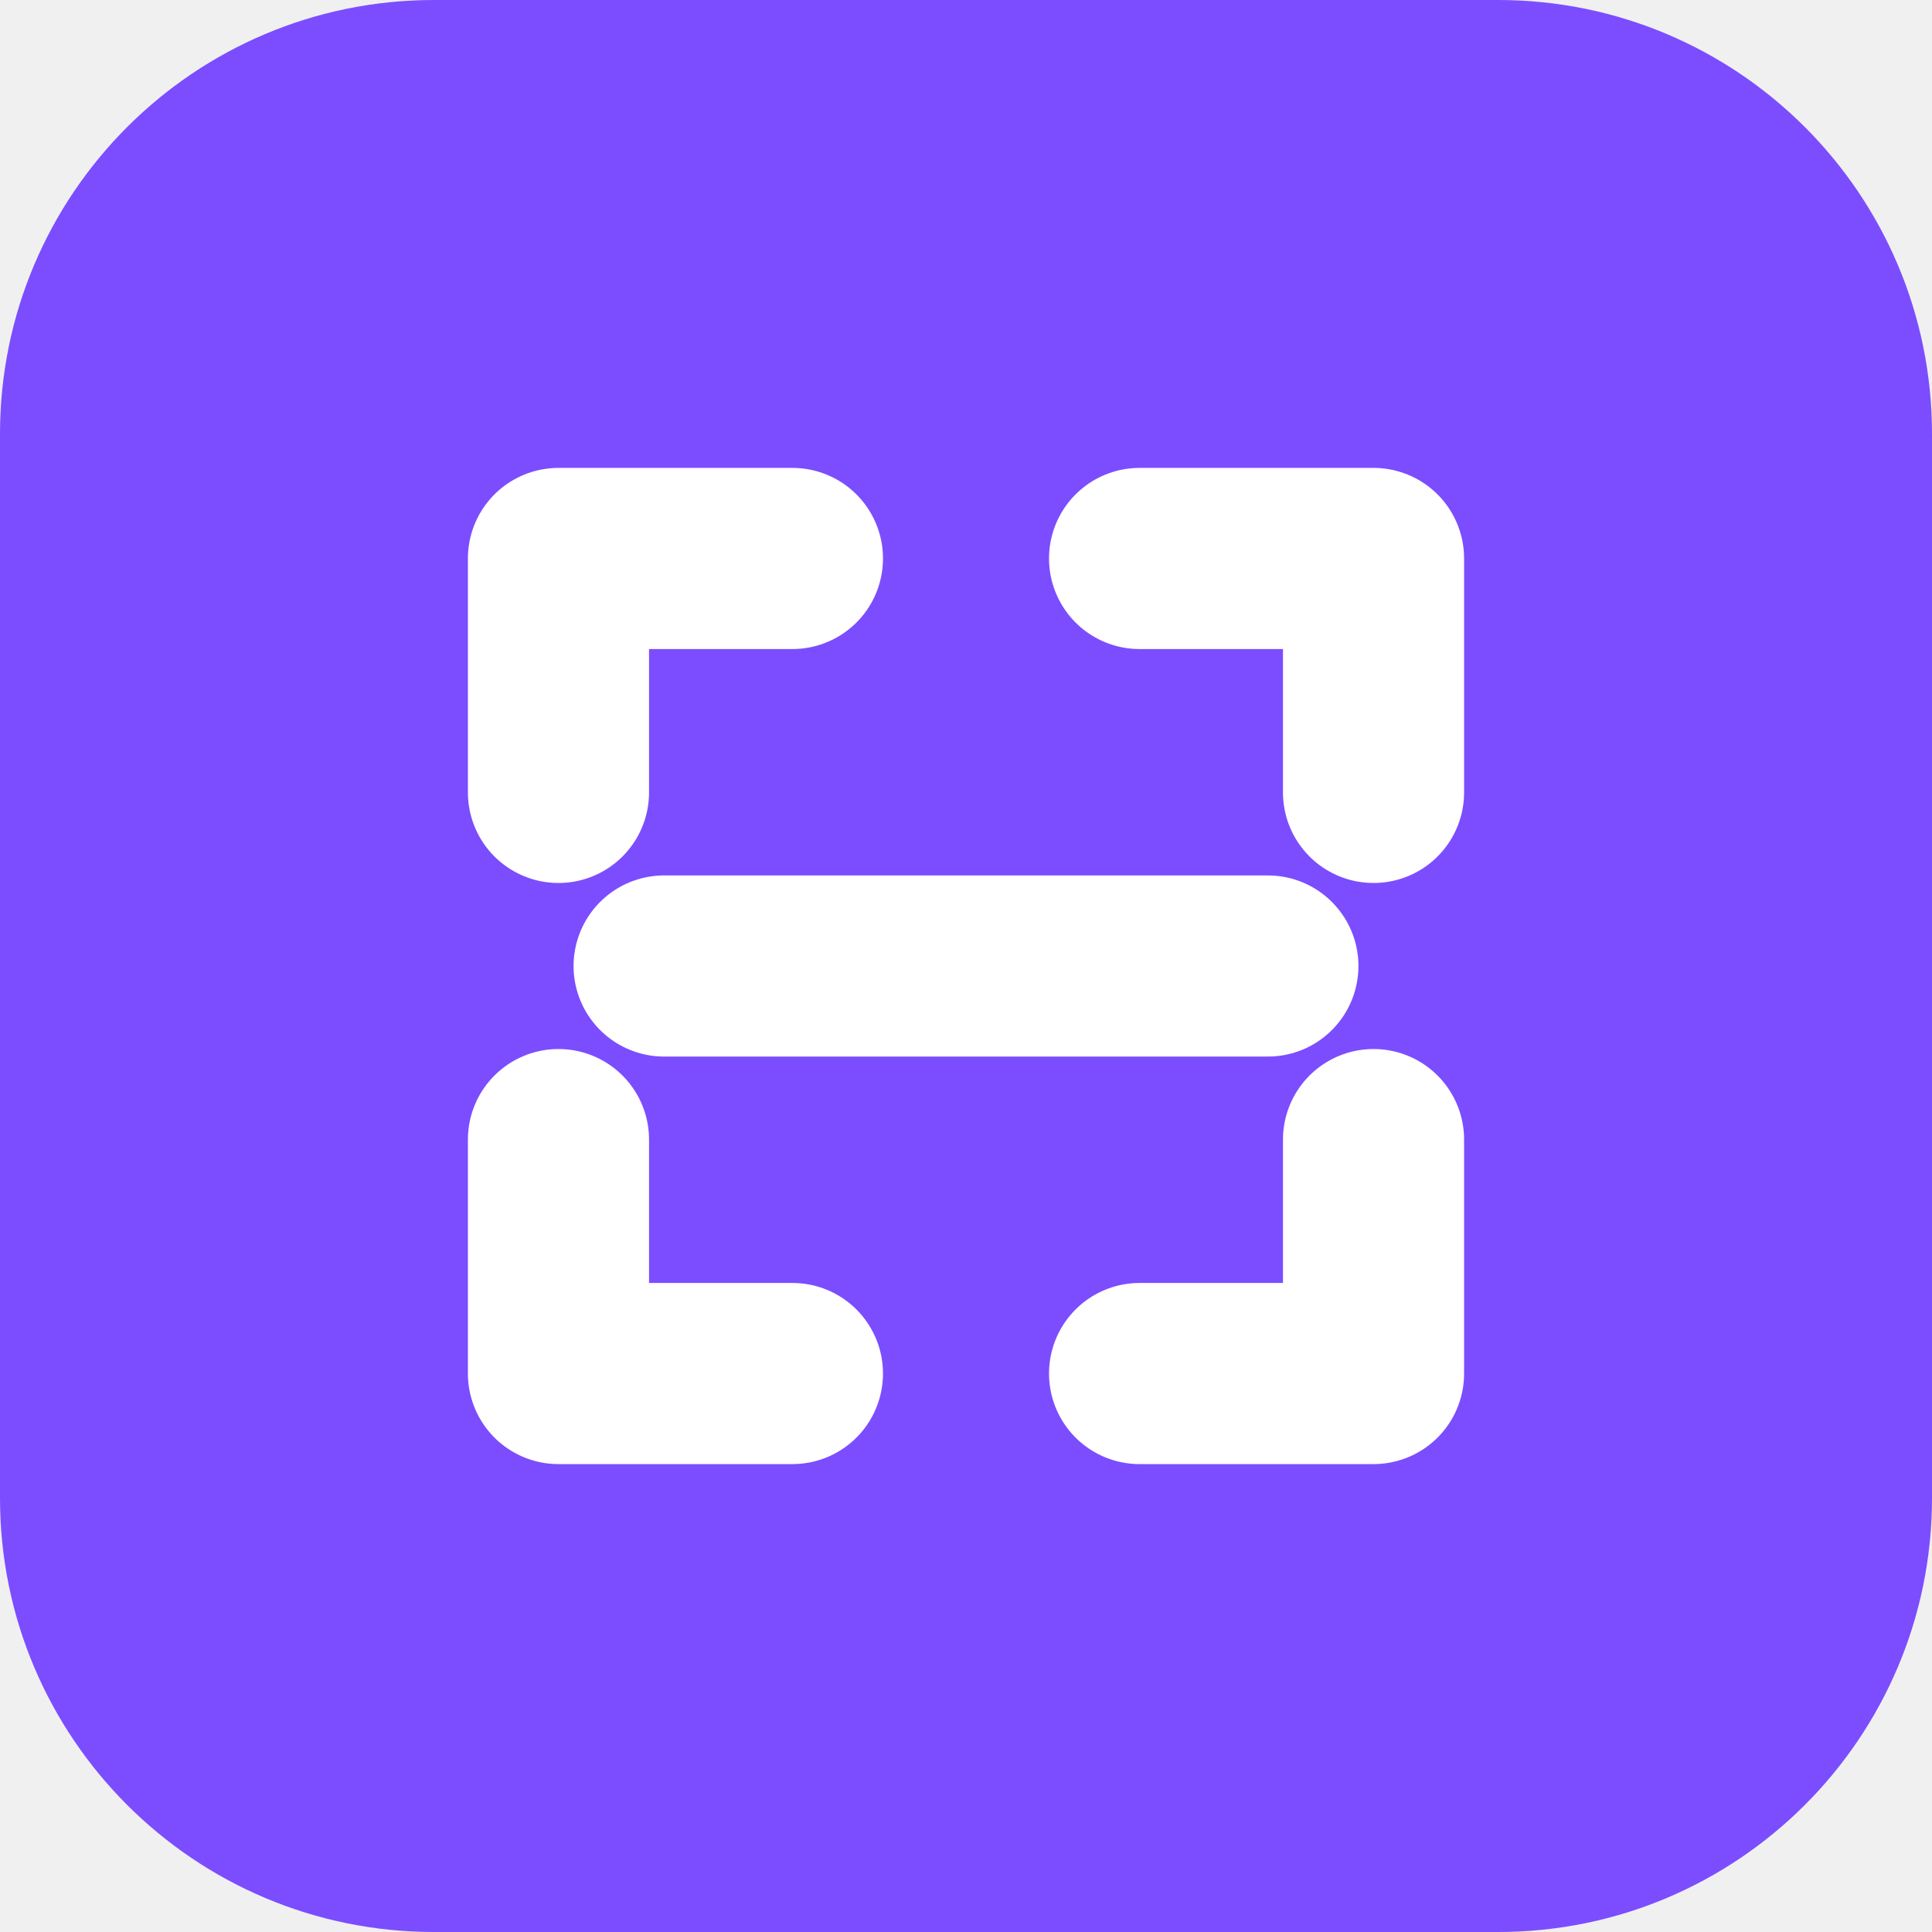
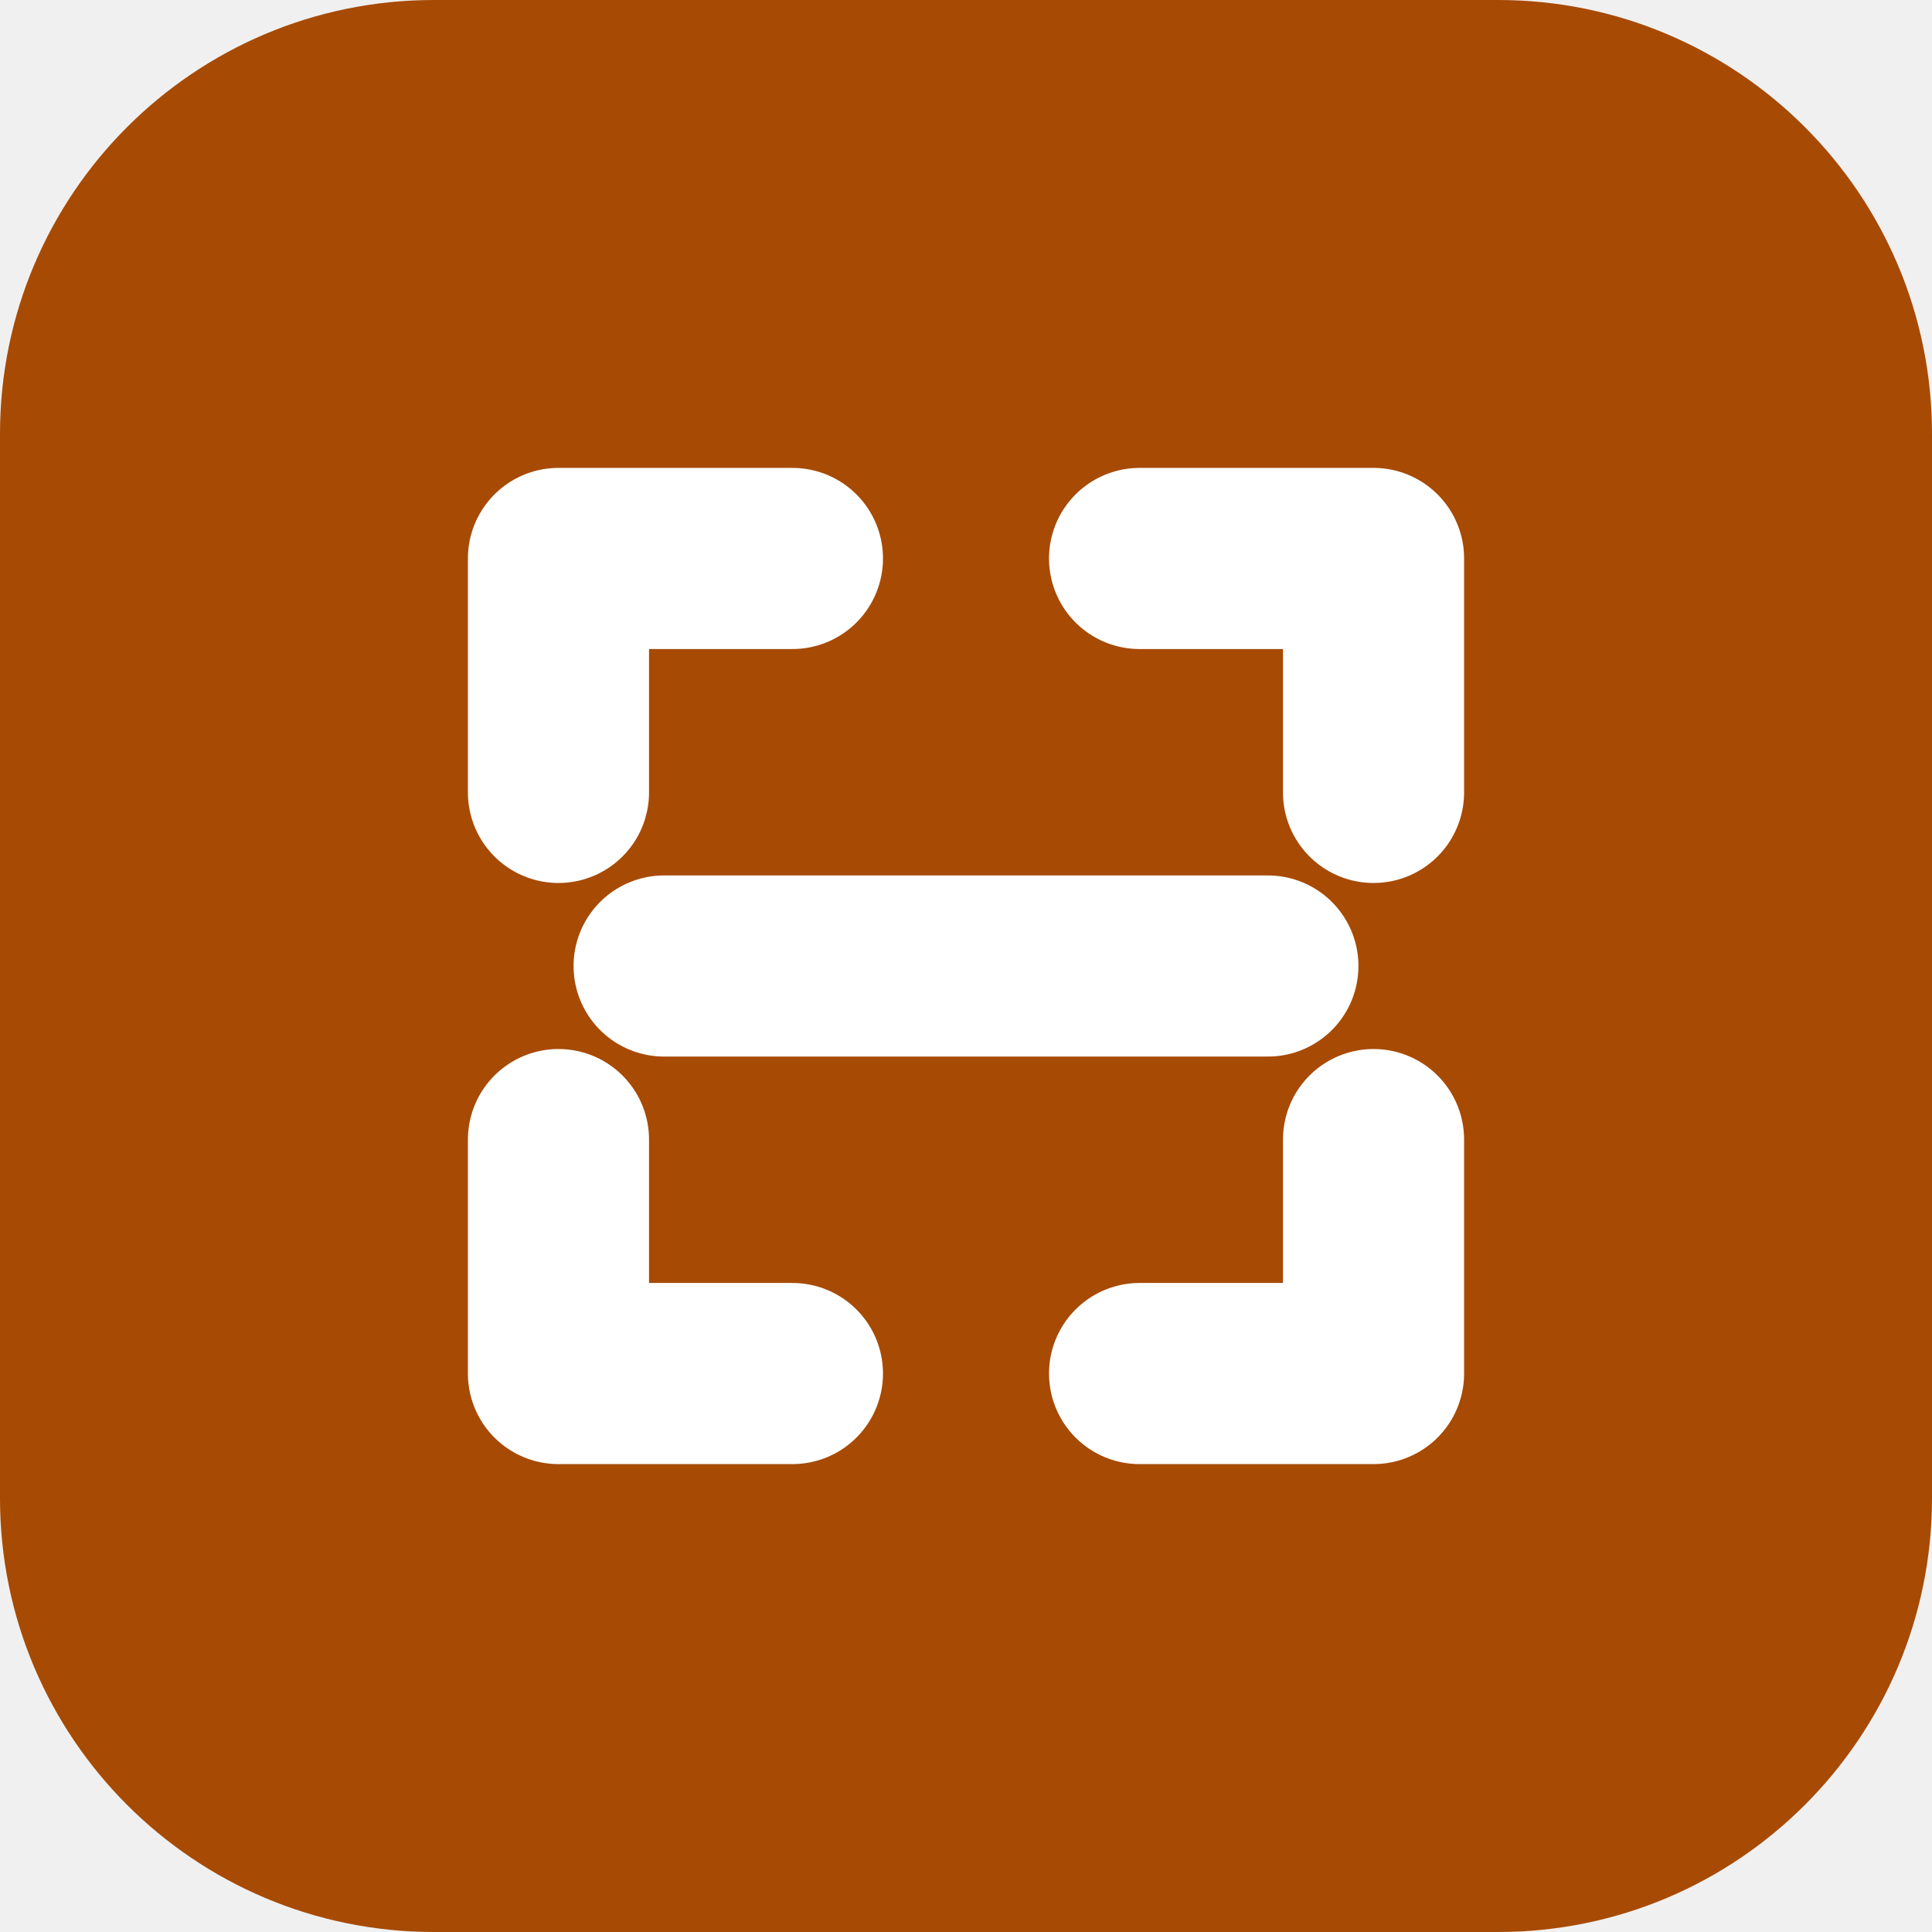
<svg xmlns="http://www.w3.org/2000/svg" viewBox="0 0 1024 1024" width="1024" height="1024">
-   <rect width="1024" height="1024" rx="230" fill="#7B4DFF" />
-   <path d="M296 420 V296 H420 M604 296 H728 V420 M728 604 V728 H604 M420 728 H296 V604" fill="none" stroke="#FFFFFF" stroke-width="96" stroke-linecap="round" stroke-linejoin="round" />
-   <path d="M352 512 H672" fill="none" stroke="#FFFFFF" stroke-width="96" stroke-linecap="round" stroke-linejoin="round" />
+   <rect width="1024" height="1024" rx="230" fill="#a74a04" />
+   <g fill="none" stroke="#FFFFFF" stroke-width="96" stroke-linecap="round" stroke-linejoin="round">
+     <path d="M296 420 V296 H420 M604 296 H728 V420 M728 604 V728 H604 M420 728 H296 V604" />
+     <path d="M352 512 H672" />
+   </g>
</svg>
